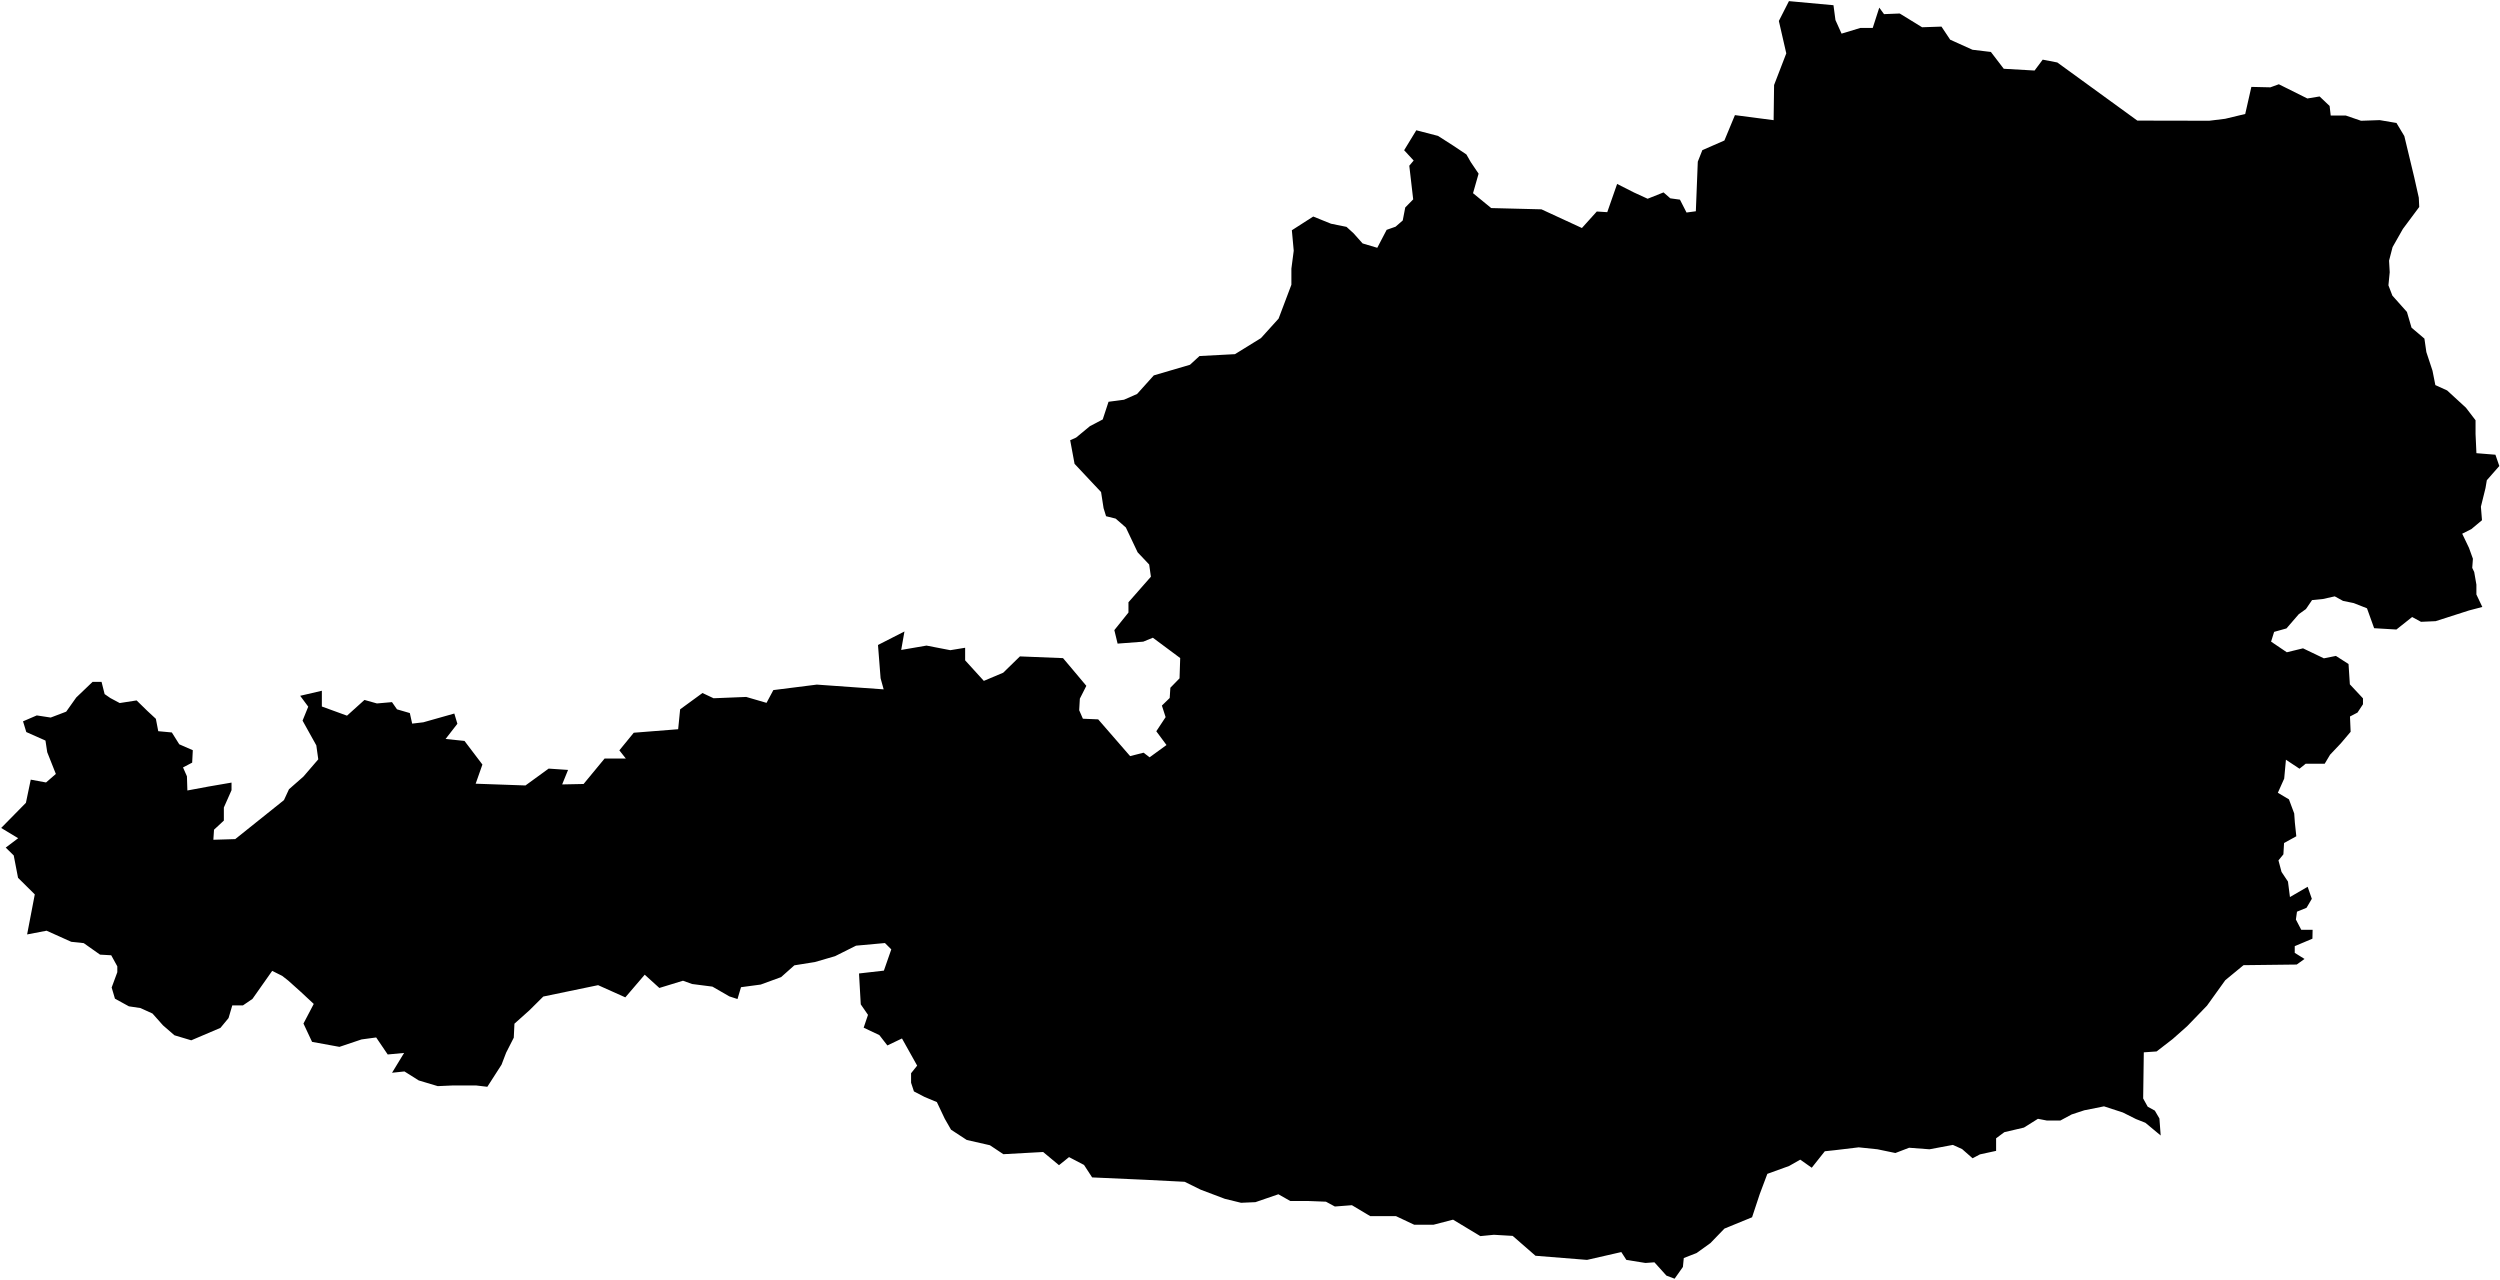
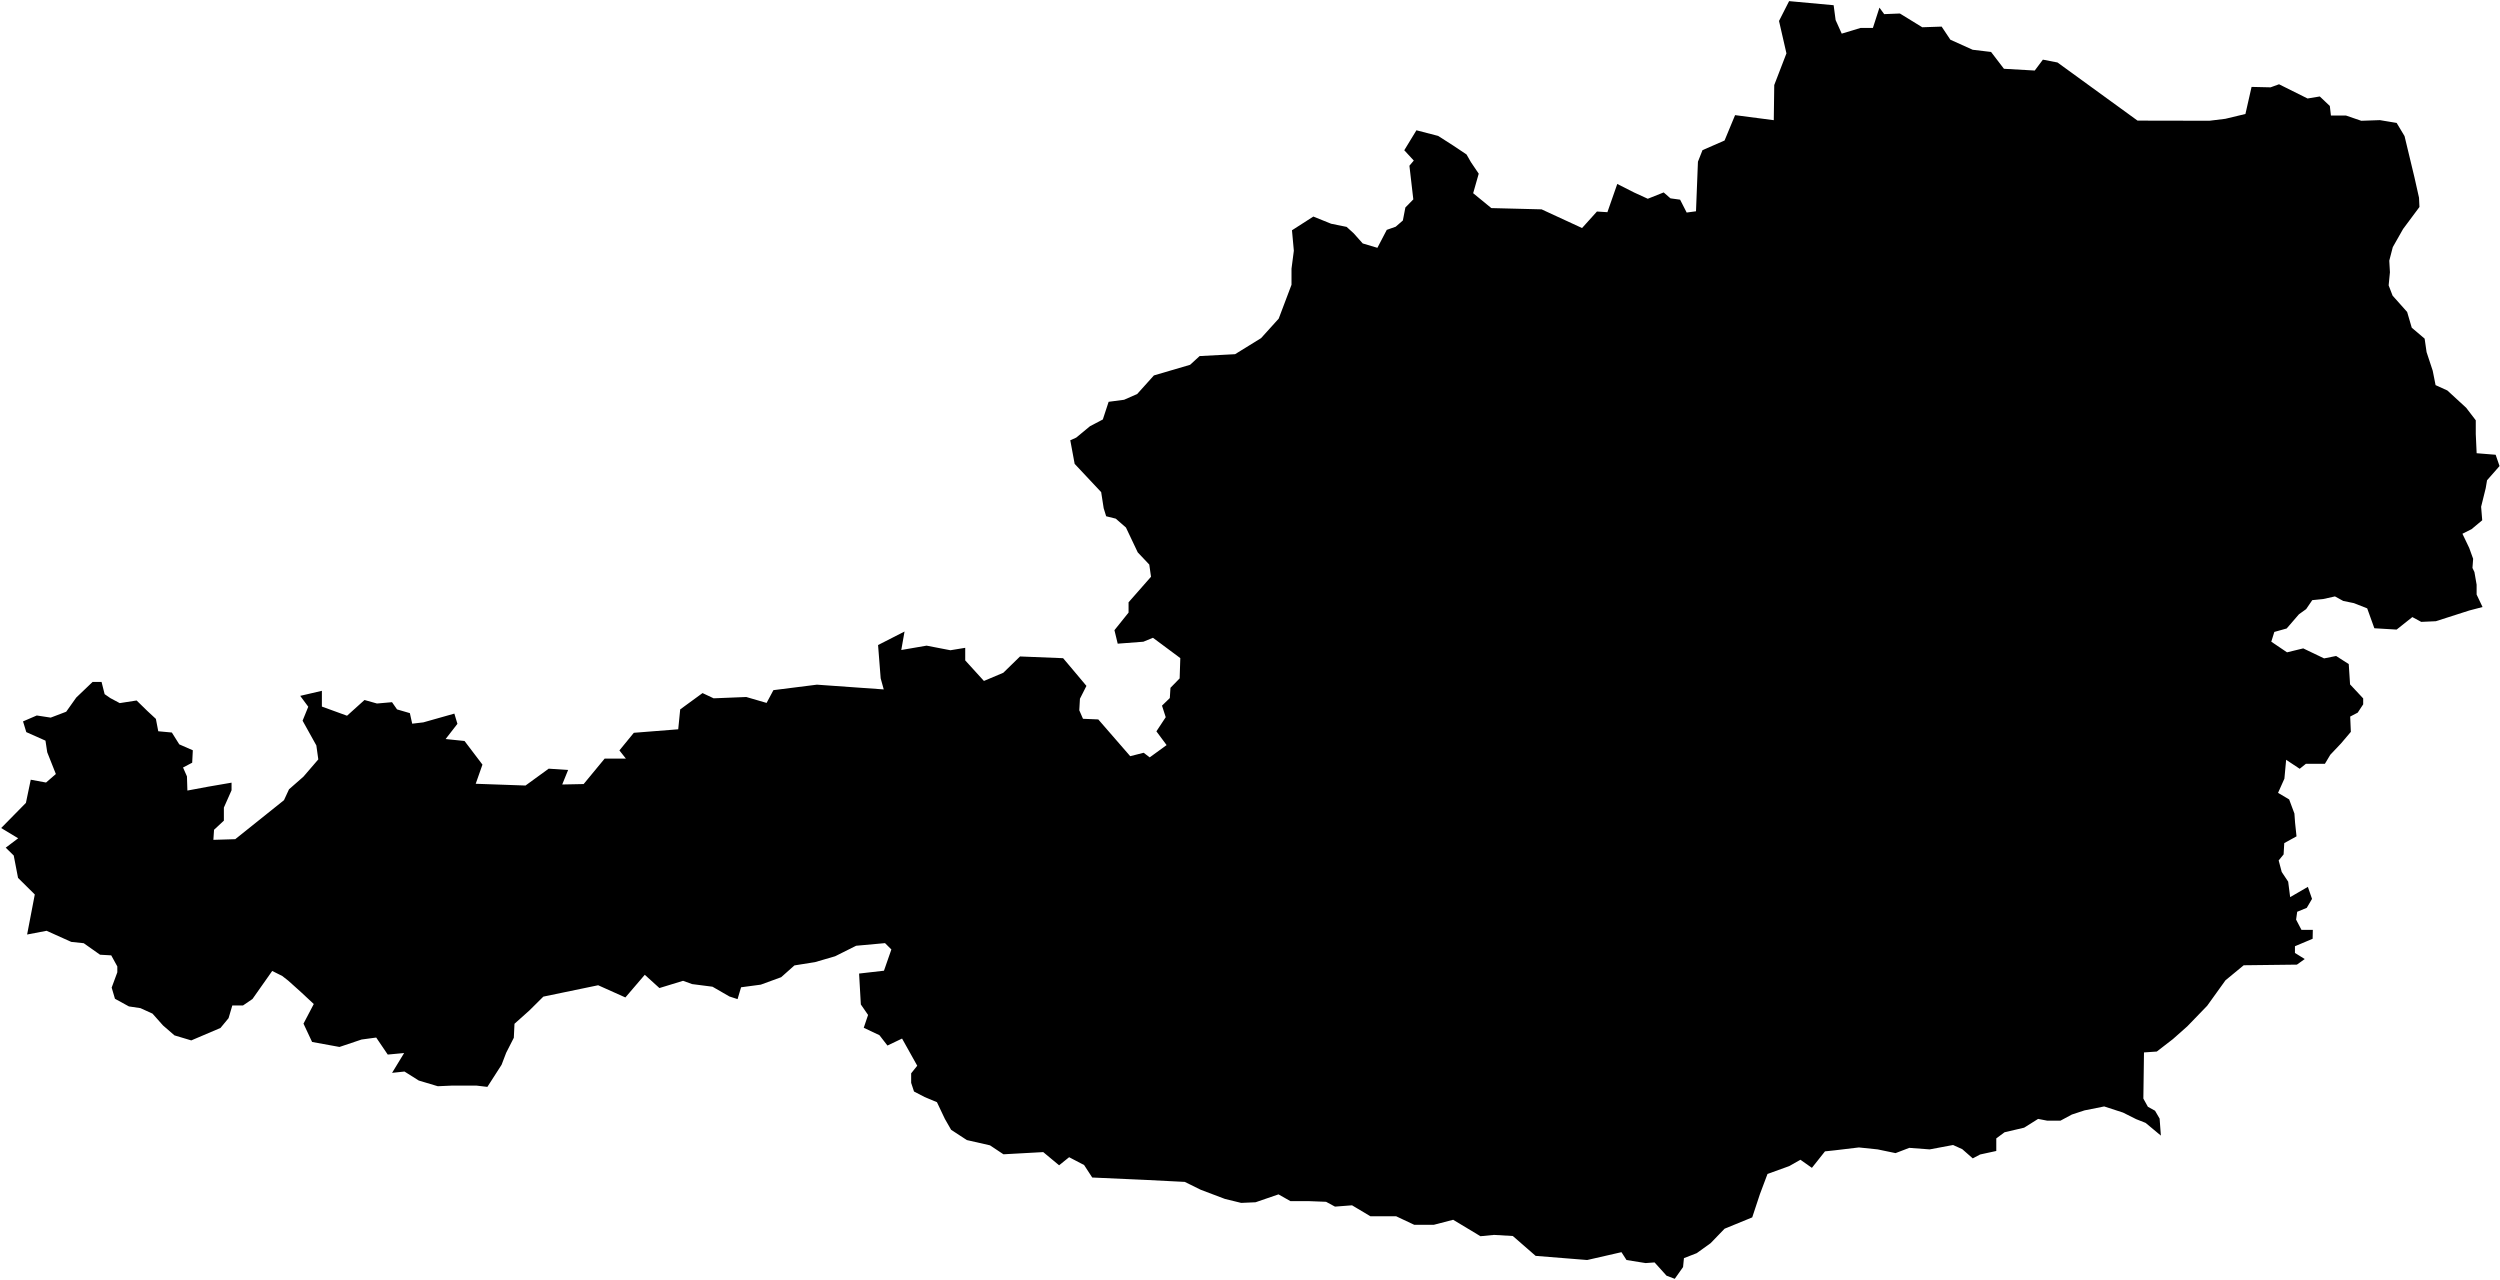
- <svg xmlns="http://www.w3.org/2000/svg" width="8192px" height="4192px" viewBox="0 0 8192 4192" version="1.1">
+ <svg xmlns="http://www.w3.org/2000/svg" width="1980px" height="1013px" viewBox="0 0 19800 10130" version="1.1">
  <description>Created with Sketch (http://www.bohemiancoding.com/sketch)</description>
  <defs />
-   <g id="SVG" stroke="none" stroke-width="1" fill="none" fill-rule="evenodd" transform="scale(4.137 4.137)">
+   <g id="SVG" stroke="none" stroke-width="1" fill="none" fill-rule="evenodd" transform="scale(10 10)">
    <path d="M874.109,402.498 L872.129,389.756 L851.125,367.383 L847.662,348.695 L852.365,346.584 L863.275,337.564 L873.441,332.23 L878.035,318.229 L890.277,316.617 L900.668,312.043 L913.893,297.336 L942.545,288.928 L950.102,282 L978.18,280.52 L998.775,267.799 L1012.74,252.352 L1022.873,225.533 L1022.873,212.791 L1024.725,198.586 L1023.242,182.379 L1040.172,171.508 L1054.283,177.211 L1066.527,179.693 L1072.102,184.768 L1079.27,192.807 L1090.9,196.27 L1098.326,182.045 L1105.383,179.564 L1111.07,174.619 L1113.051,164.34 L1119.348,157.912 L1116.256,131.26 L1119.719,127.166 L1112.182,119 L1121.812,103.182 L1139.018,107.645 L1151.371,115.555 L1161.502,122.352 L1164.967,128.408 L1171.152,137.557 L1166.744,153.016 L1181.135,164.803 L1220.947,165.803 L1252.986,180.604 L1264.773,167.531 L1273.064,168.053 L1280.879,145.695 L1294.166,152.426 L1305.043,157.42 L1317.635,152.404 L1322.996,157.092 L1330.637,158.135 L1335.846,168.338 L1343.229,167.338 L1344.77,128.068 L1348.375,118.928 L1365.85,111.287 L1374.184,91.188 L1404.834,95.182 L1405.203,67.342 L1414.863,42.268 L1408.98,16.611 L1416.969,0.895 L1452.244,4.131 L1453.807,15.881 L1458.646,26.646 L1473.539,22.133 L1483.332,22.133 L1488.52,6.047 L1492.277,11.193 L1504.717,10.693 L1522.434,21.59 L1537.783,21.07 L1544.686,31.445 L1562.355,39.412 L1576.92,41.148 L1587.123,54.477 L1611.523,55.865 L1617.969,47.246 L1629.539,49.484 L1692.922,95.525 L1749.877,95.635 L1762.488,94.094 L1778.381,90.273 L1783.242,68.826 L1798.285,69.174 L1804.994,66.742 L1827.596,78.008 L1837.277,76.404 L1845.223,83.939 L1846.09,91.516 L1858.051,91.516 L1870.121,95.662 L1884.881,95.143 L1898.168,97.398 L1904.396,107.775 L1912.211,140.314 L1915.857,156.574 L1916.205,163.936 L1903.244,181.348 L1895.084,195.74 L1892.305,206.441 L1892.826,215.625 L1891.805,226 L1894.93,234.141 L1906.459,247.08 L1910.105,259.539 L1920.309,268.201 L1921.852,278.883 L1926.713,293.621 L1928.971,305.02 L1938.301,309.258 L1953.193,322.934 L1960.812,332.881 L1960.812,343.736 L1961.506,358.953 L1976.551,360.168 L1979.633,369.113 L1969.736,380.379 L1968.695,386.588 L1965.049,401.348 L1965.916,412.051 L1957.471,419.107 L1950.24,422.732 L1955.602,433.936 L1958.729,442.576 L1958.186,449.805 L1959.748,453.062 L1961.484,463.07 L1961.484,470.885 L1966.174,480.762 L1955.645,483.52 L1929.203,492.006 L1917.611,492.527 L1910.576,488.729 L1898.115,498.625 L1880.488,497.584 L1874.82,481.824 L1864.291,477.678 L1855.824,475.941 L1849.289,472.357 L1839.955,474.441 L1831.314,475.309 L1826.475,482.408 L1820.744,486.533 L1811.041,497.758 L1801.27,500.494 L1798.859,508.223 L1811.326,516.648 L1824.154,513.521 L1840.678,521.447 L1850.205,519.537 L1860.207,525.945 L1861.25,542.031 L1871.646,553.145 L1871.646,557.832 L1867.307,564.41 L1861.354,567.516 L1861.875,579.627 L1854.062,588.83 L1845.596,597.775 L1841.316,604.943 L1826.252,604.943 L1821.363,608.875 L1810.619,601.756 L1809.25,616.693 L1804.215,627.939 L1813.008,633.148 L1817.176,644.33 L1817.695,651.561 L1818.842,662.393 L1809.133,667.732 L1808.611,676.699 L1804.703,681.477 L1807.133,690.617 L1812.238,698.285 L1813.801,710.529 L1827.824,702.389 L1831.123,711.918 L1826.955,719.018 L1819.377,722.121 L1818.51,728.33 L1822.768,736.477 L1831.754,736.477 L1831.602,743.512 L1817.6,749.416 L1817.6,754.736 L1825.35,759.557 L1819.162,763.986 L1777.025,764.486 L1762.586,776.385 L1748.084,796.574 L1732.346,812.855 L1720.928,822.975 L1708.178,832.826 L1698.039,833.521 L1697.539,870.076 L1701.123,876.568 L1706.789,879.695 L1710.414,885.926 L1711.414,899.391 L1699.303,889.32 L1691.836,886.369 L1681.438,881.16 L1666.525,876.297 L1650.92,879.424 L1640.891,882.723 L1631.902,887.562 L1621.375,887.562 L1614.186,886.174 L1603.115,893.119 L1587.57,896.766 L1581.057,901.607 L1581.057,911.572 L1568.248,914.352 L1562.43,917.436 L1554.115,910.143 L1546.822,906.844 L1528.307,910.316 L1512.158,909.1 L1501.281,913.268 L1487.084,910.316 L1472.234,908.773 L1453.545,911.01 L1445.385,911.879 L1435.029,924.93 L1425.91,918.525 L1417.096,923.539 L1399.854,929.781 L1393.838,945.803 L1387.762,964.168 L1365.877,973.135 L1354.805,984.594 L1343.818,992.498 L1333.678,996.449 L1332.984,1003.506 L1326.406,1012.82 L1319.912,1010.367 L1310.426,999.838 L1303.326,1000.359 L1288.193,997.928 L1284.199,991.719 L1257.043,997.928 L1216.211,994.65 L1198.146,978.912 L1183.275,978.043 L1172.531,979.086 L1150.916,966.062 L1135.525,970.057 L1120.113,970.057 L1105.742,963.285 L1085.357,963.285 L1070.814,954.604 L1057.312,955.645 L1050.234,951.824 L1036.732,951.303 L1022.037,951.303 L1012.57,945.941 L994.4,952.193 L983.023,952.693 L970.195,949.566 L950.984,942.295 L938.352,936.064 L907.684,934.502 L865.047,932.592 L858.621,922.717 L846.746,916.506 L838.801,922.91 L826.25,912.465 L794.73,914.201 L784.07,907.104 L765.748,902.936 L753.287,894.795 L748.314,886.113 L742.064,872.938 L732.23,868.812 L723.895,864.471 L721.639,857.609 L721.639,850.074 L726.457,844.061 L714.436,822.537 L702.863,828.072 L696.523,819.883 L684.084,814 L687.514,803.84 L681.785,795.525 L680.395,771.059 L700.105,768.801 L705.969,751.973 L700.934,746.957 L678.055,749.041 L661.428,757.355 L645.494,762.002 L629.193,764.605 L618.684,773.941 L602.537,779.844 L586.93,781.928 L584.152,791.305 L577.727,789.221 L564.287,781.471 L548.182,779.406 L540.973,776.803 L522.26,782.533 L510.668,772.023 L495.299,789.979 L473.74,780.316 L430.324,789.326 L419.279,800.285 L407.471,810.836 L406.949,821.906 L400.895,833.783 L397.248,843.312 L386.002,860.814 L377.189,859.771 L358.457,859.771 L346.732,860.293 L331.648,855.779 L320.361,848.66 L310.527,849.701 L320.076,834.004 L307.096,835.221 L297.955,821.738 L286.363,823.303 L268.867,829.186 L247.178,825.232 L240.365,810.725 L248.506,795.182 L238.324,785.693 L228.336,776.727 L223.537,772.969 L215.592,768.996 L199.965,791.201 L192.43,796.348 L183.984,796.348 L181.031,806.377 L174.607,814.148 L151.486,824.004 L138.158,820.012 L129.08,812.129 L120.787,802.793 L111.258,798.453 L102.098,797.084 L91.047,791.027 L88.443,782.172 L92.916,770.061 L92.916,765.414 L88.096,756.641 L79.24,756.141 L66.322,747.021 L56.445,745.98 L36.908,737.188 L21.475,740.139 L27.553,708.426 L14.287,695.293 L10.877,677.574 L4.535,671.365 L14.391,663.92 L0.932,655.801 L20.531,635.875 L24.352,617.531 L36.465,619.768 L44.236,613.018 L37.406,595.795 L36.018,586.586 L20.822,579.834 L18.238,571.348 L29.135,566.658 L40.164,568.354 L52.43,563.686 L60.375,552.484 L73.336,540.086 L80.434,540.086 L82.865,549.768 L87.379,552.893 L94.824,556.867 L108.195,554.783 L116.703,563.096 L123.455,569.348 L125.344,579.16 L136.109,580.16 L141.992,589.537 L152.715,594.227 L152.215,604.061 L144.965,607.859 L148.068,614.895 L148.416,626.119 L165.197,622.994 L183.387,619.867 L183.387,625.883 L177.309,639.6 L177.309,649.955 L169.518,657.186 L168.996,665.152 L186.318,664.631 L224.914,633.744 L228.887,625.146 L240.305,615.137 L252.092,601.441 L250.549,590.391 L239.652,570.791 L244.146,559.74 L237.764,551.121 L254.932,547.127 L254.932,559.609 L274.859,566.859 L288.688,554.4 L298.564,557.178 L310.482,556.137 L314.455,561.846 L324.615,564.797 L326.463,573.158 L335.277,572.117 L359.85,565.172 L362.281,573.27 L352.926,585.32 L367.906,586.861 L382.102,605.572 L376.762,620.748 L416.205,622.137 L434.568,608.789 L449.938,609.83 L445.271,621.318 L462.246,620.971 L478.873,600.828 L495.717,600.828 L490.57,594.334 L501.988,580.375 L537.152,577.596 L538.715,561.838 L556.412,548.918 L565.207,553.064 L591.037,552.023 L607.143,556.711 L612.547,546.598 L647.002,542.258 L699.92,546.016 L697.49,537.223 L695.428,510.871 L716.395,500.168 L713.811,514.803 L733.869,511.35 L752.713,514.996 L764.457,513.066 L764.457,523.031 L779.266,539.312 L794.617,532.832 L807.861,519.914 L841.984,521.283 L849.41,530.076 L860.459,543.23 L855.312,553.391 L854.793,562.553 L857.723,569.283 L869.836,569.783 L895.131,598.896 L905.779,596.189 L910.578,599.836 L923.947,590.111 L915.871,579.215 L923.254,568.012 L920.301,558.871 L926.49,552.857 L927.012,544.738 L934.283,537.293 L934.803,521.227 L913.141,505.121 L905.543,508.246 L885.221,509.789 L882.637,499.105 L893.818,485.168 L893.818,477.027 L911.6,456.795 L910.23,447.135 L901.09,437.473 L891.756,417.805 L883.678,410.768 L876.08,408.879 L874.109,402.498 Z M874.109,402.498" id="Path-1" fill="#000000" />
  </g>
</svg>
